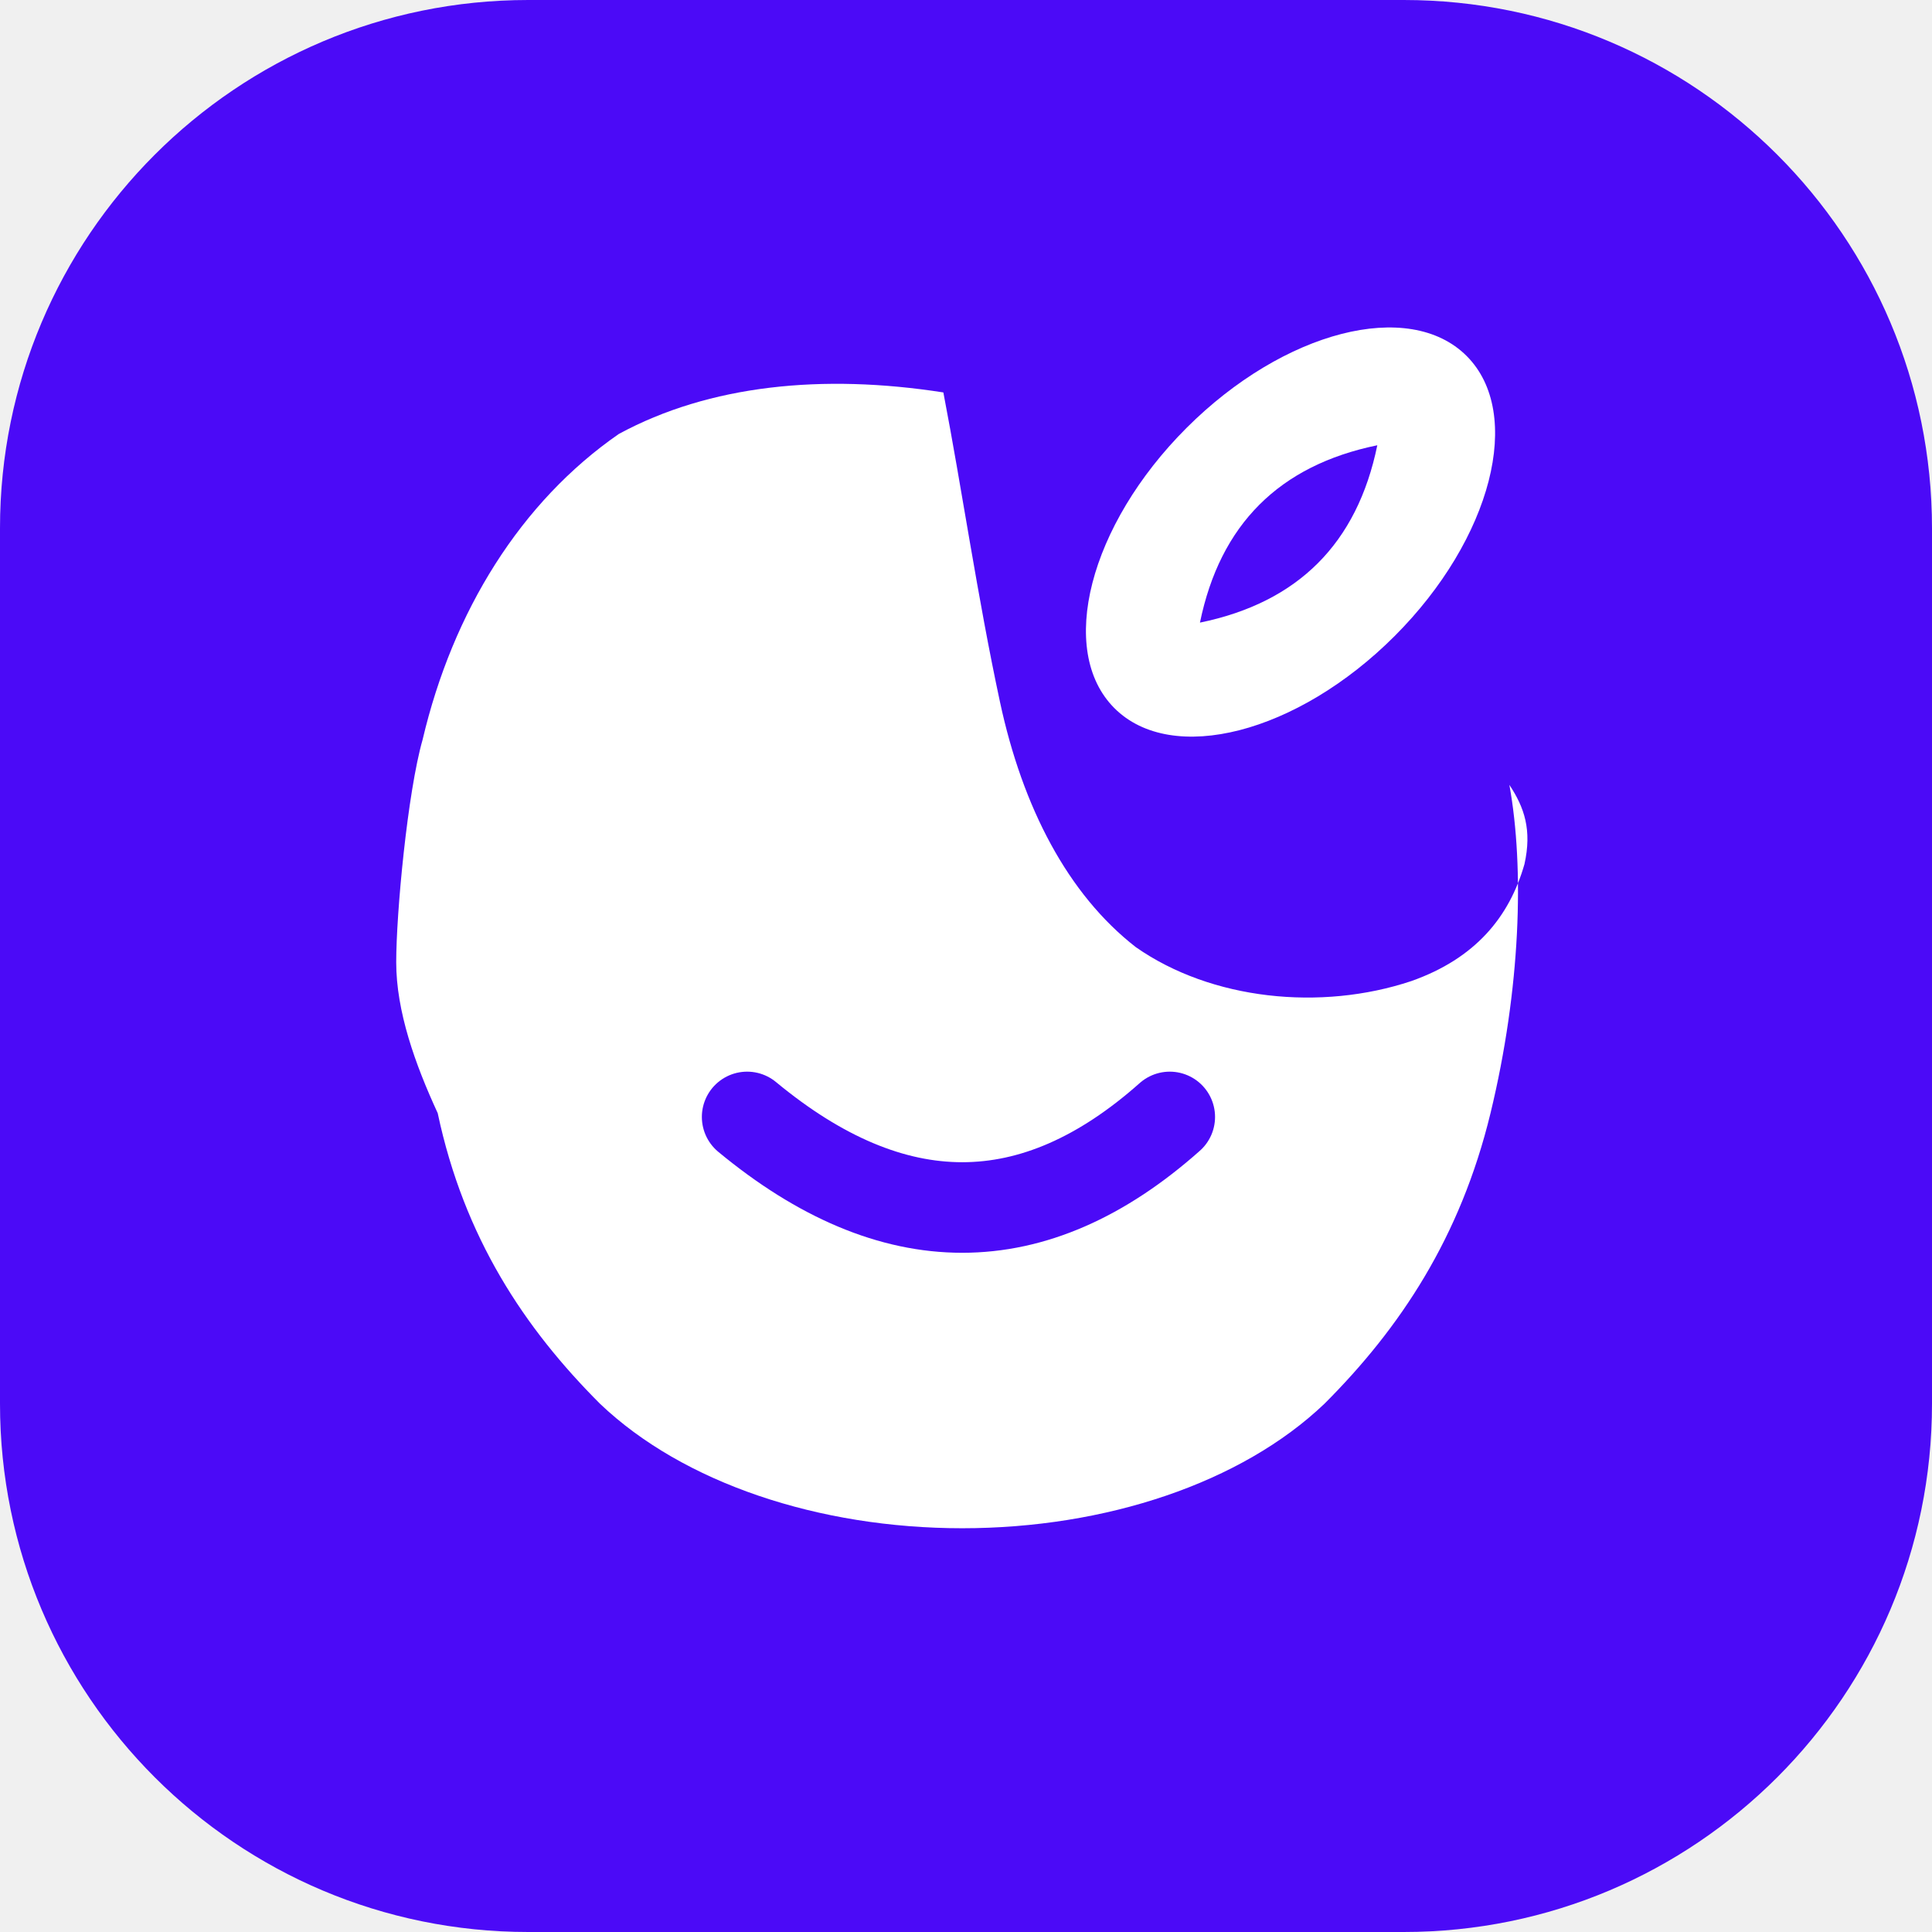
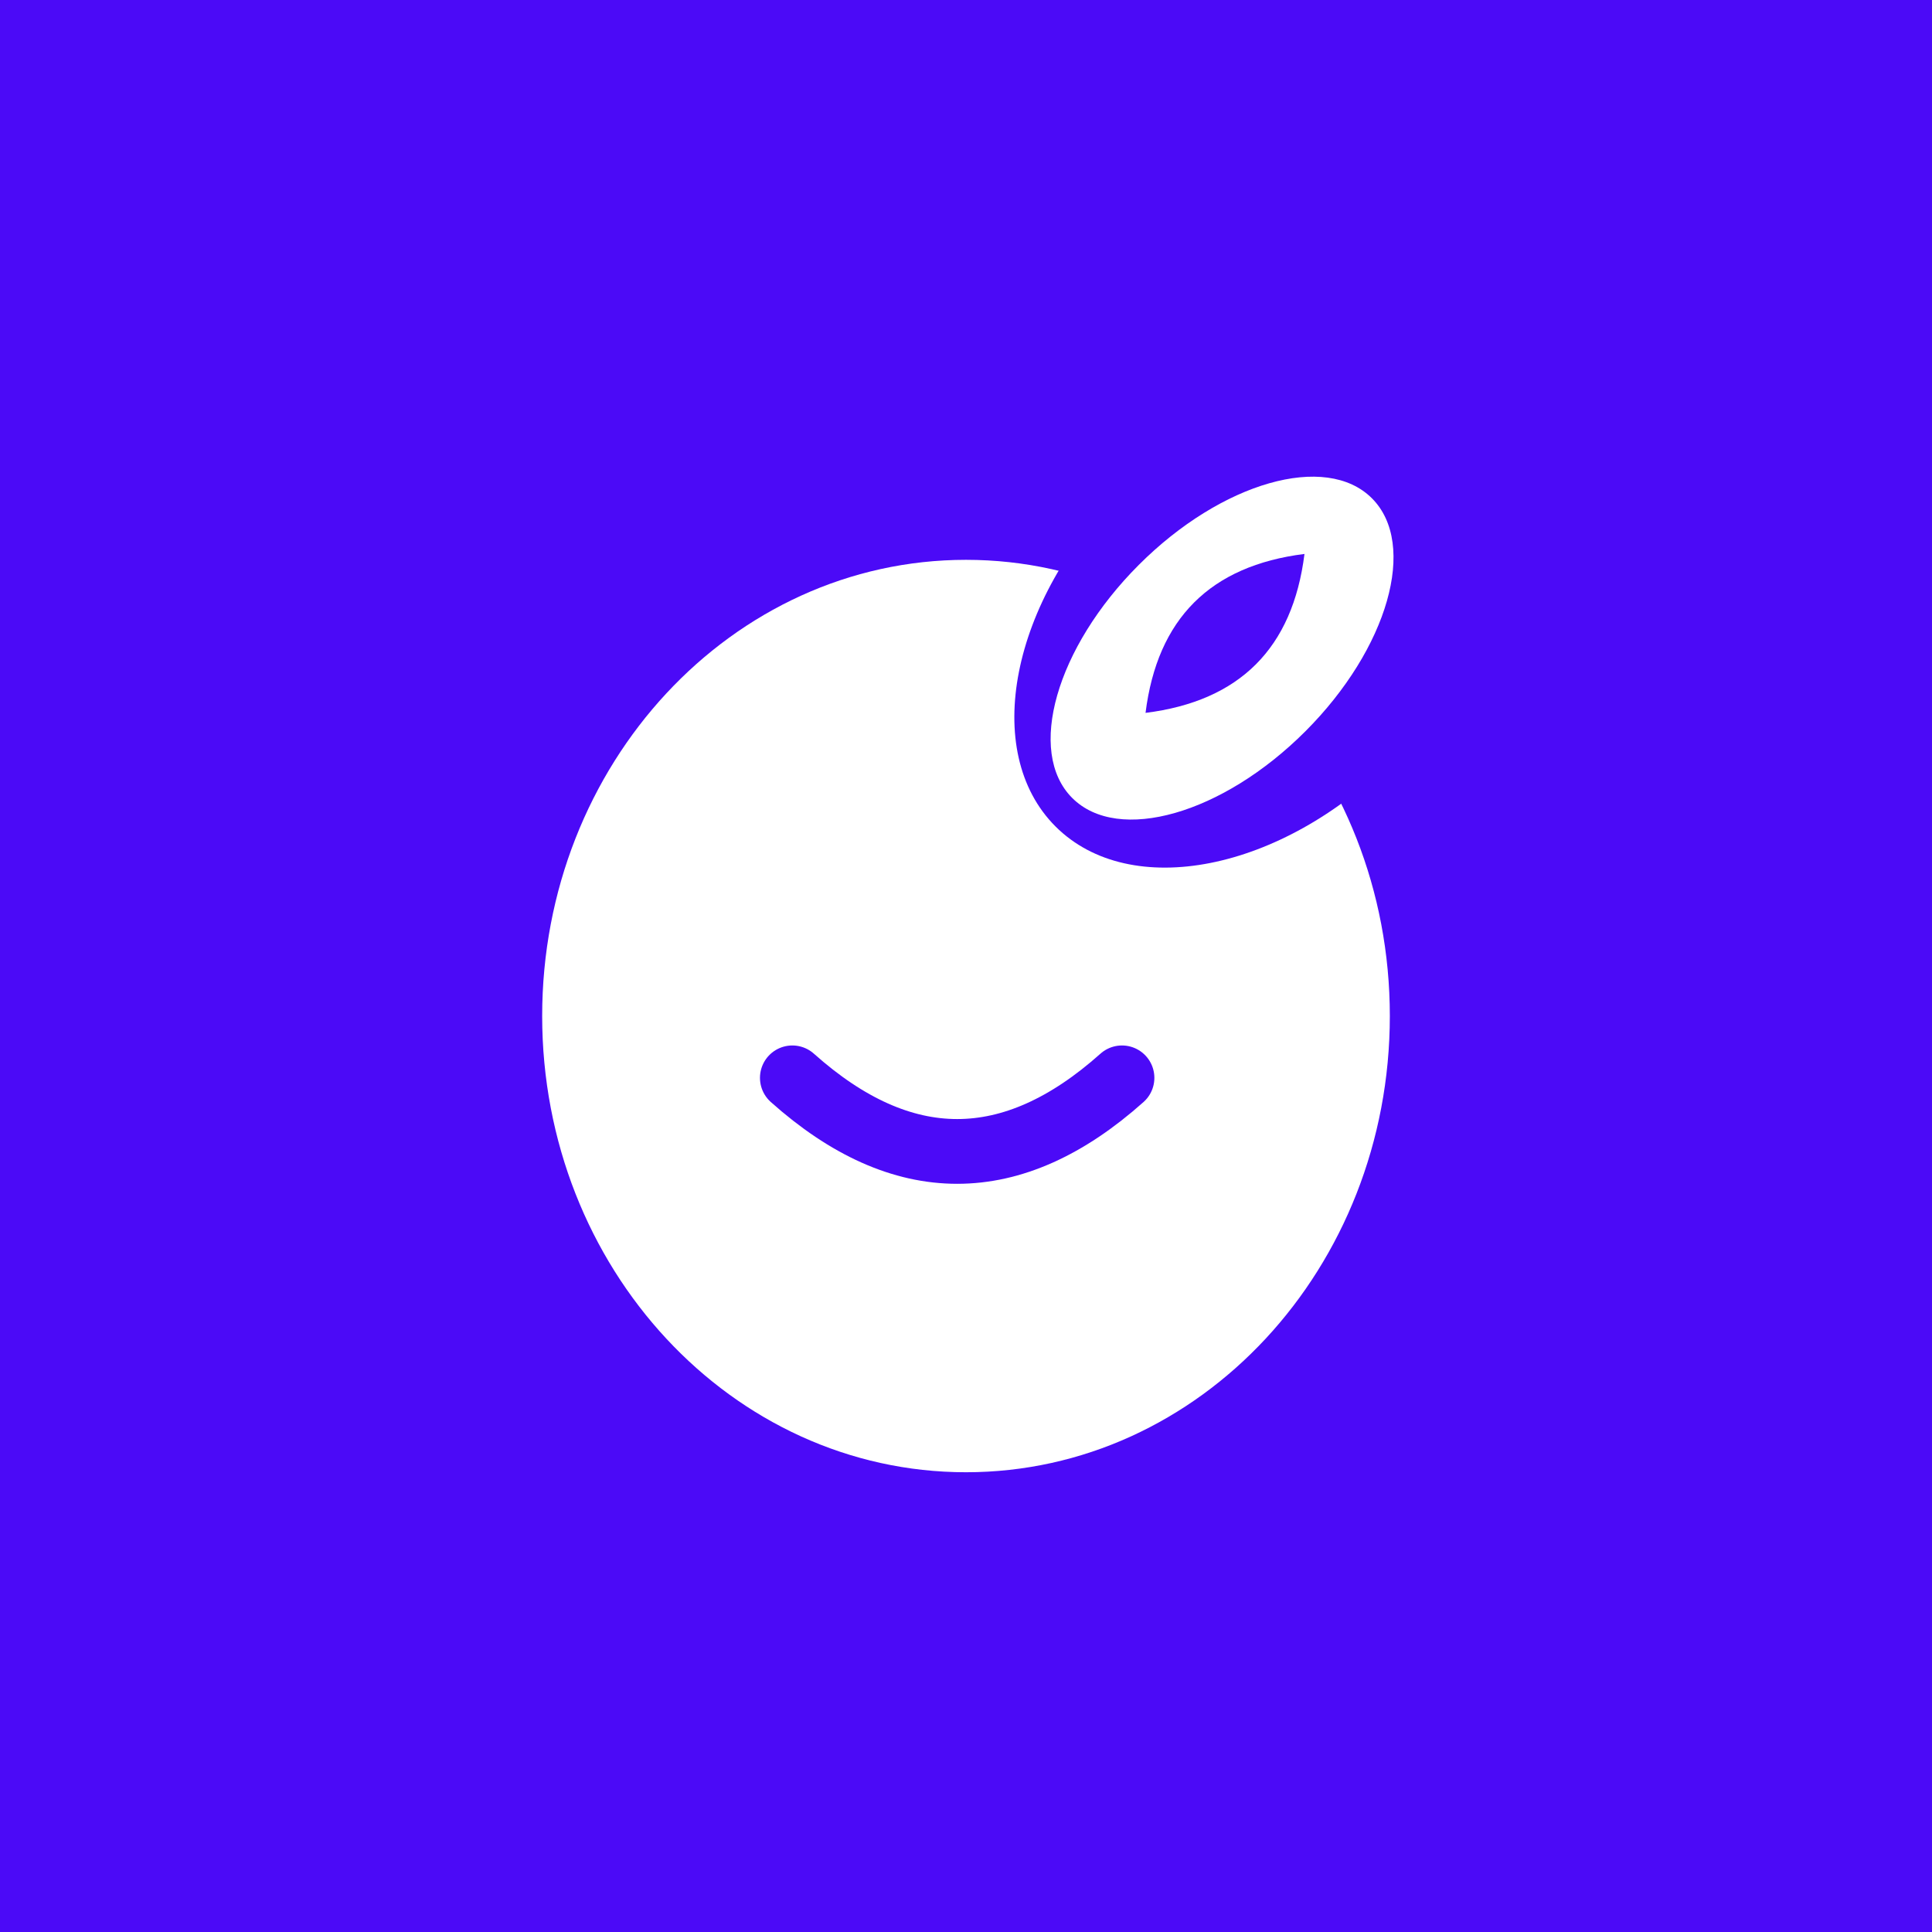
<svg xmlns="http://www.w3.org/2000/svg" viewBox="0 0 512 512" width="512" height="512" role="img" aria-label="Plum">
-   <rect width="512" height="512" rx="140" fill="#4B0AF7" />
-   <path d="M250 104C255 130 259 158 265 186C271 214 283 237 301 251C321 265 350 268 374 260C391 254 400 243 404 229C406 220 404 214 400 208C404 230 403 262 395 295C387 328 371 352 351 372C329 393 293 405 255 405C217 405 181 393 159 372C139 352 123 328 116 295C110 282 105 268 105 255C105 242 108 210 112 196C120 162 138 133 164 115C188 102 218 99 250 104Z" fill="#FFFFFF" />
-   <ellipse cx="342" cy="141" rx="39" ry="66" transform="rotate(45 342 141)" fill="#FFFFFF" />
-   <path d="M365 118Q357 157 318 165Q326 126 365 118Z" fill="#4B0AF7" />
-   <path d="M198 296Q256 344 310 296" fill="none" stroke="#4B0AF7" stroke-width="24" stroke-linecap="round" />
+   <rect width="512" height="512" fill="#4B0AF7" />
+   <g transform="translate(256 256) scale(.78) translate(-256 -256)">
+     <ellipse cx="256" cy="273" rx="144" ry="155" fill="#FFFFFF" />
+     <ellipse cx="355" cy="140" rx="65" ry="97" transform="rotate(45 355 140)" fill="#4B0AF7" />
+     <ellipse cx="343" cy="148" rx="40" ry="72" transform="rotate(45 343 148)" fill="#FFFFFF" />
+     <path d="M371 116Q365 164 317 170Q323 122 371 116Z" fill="#4B0AF7" />
+     <path d="M197 294Q253 344 309 294" fill="none" stroke="#4B0AF7" stroke-width="22" stroke-linecap="round" />
+   </g>
</svg>
